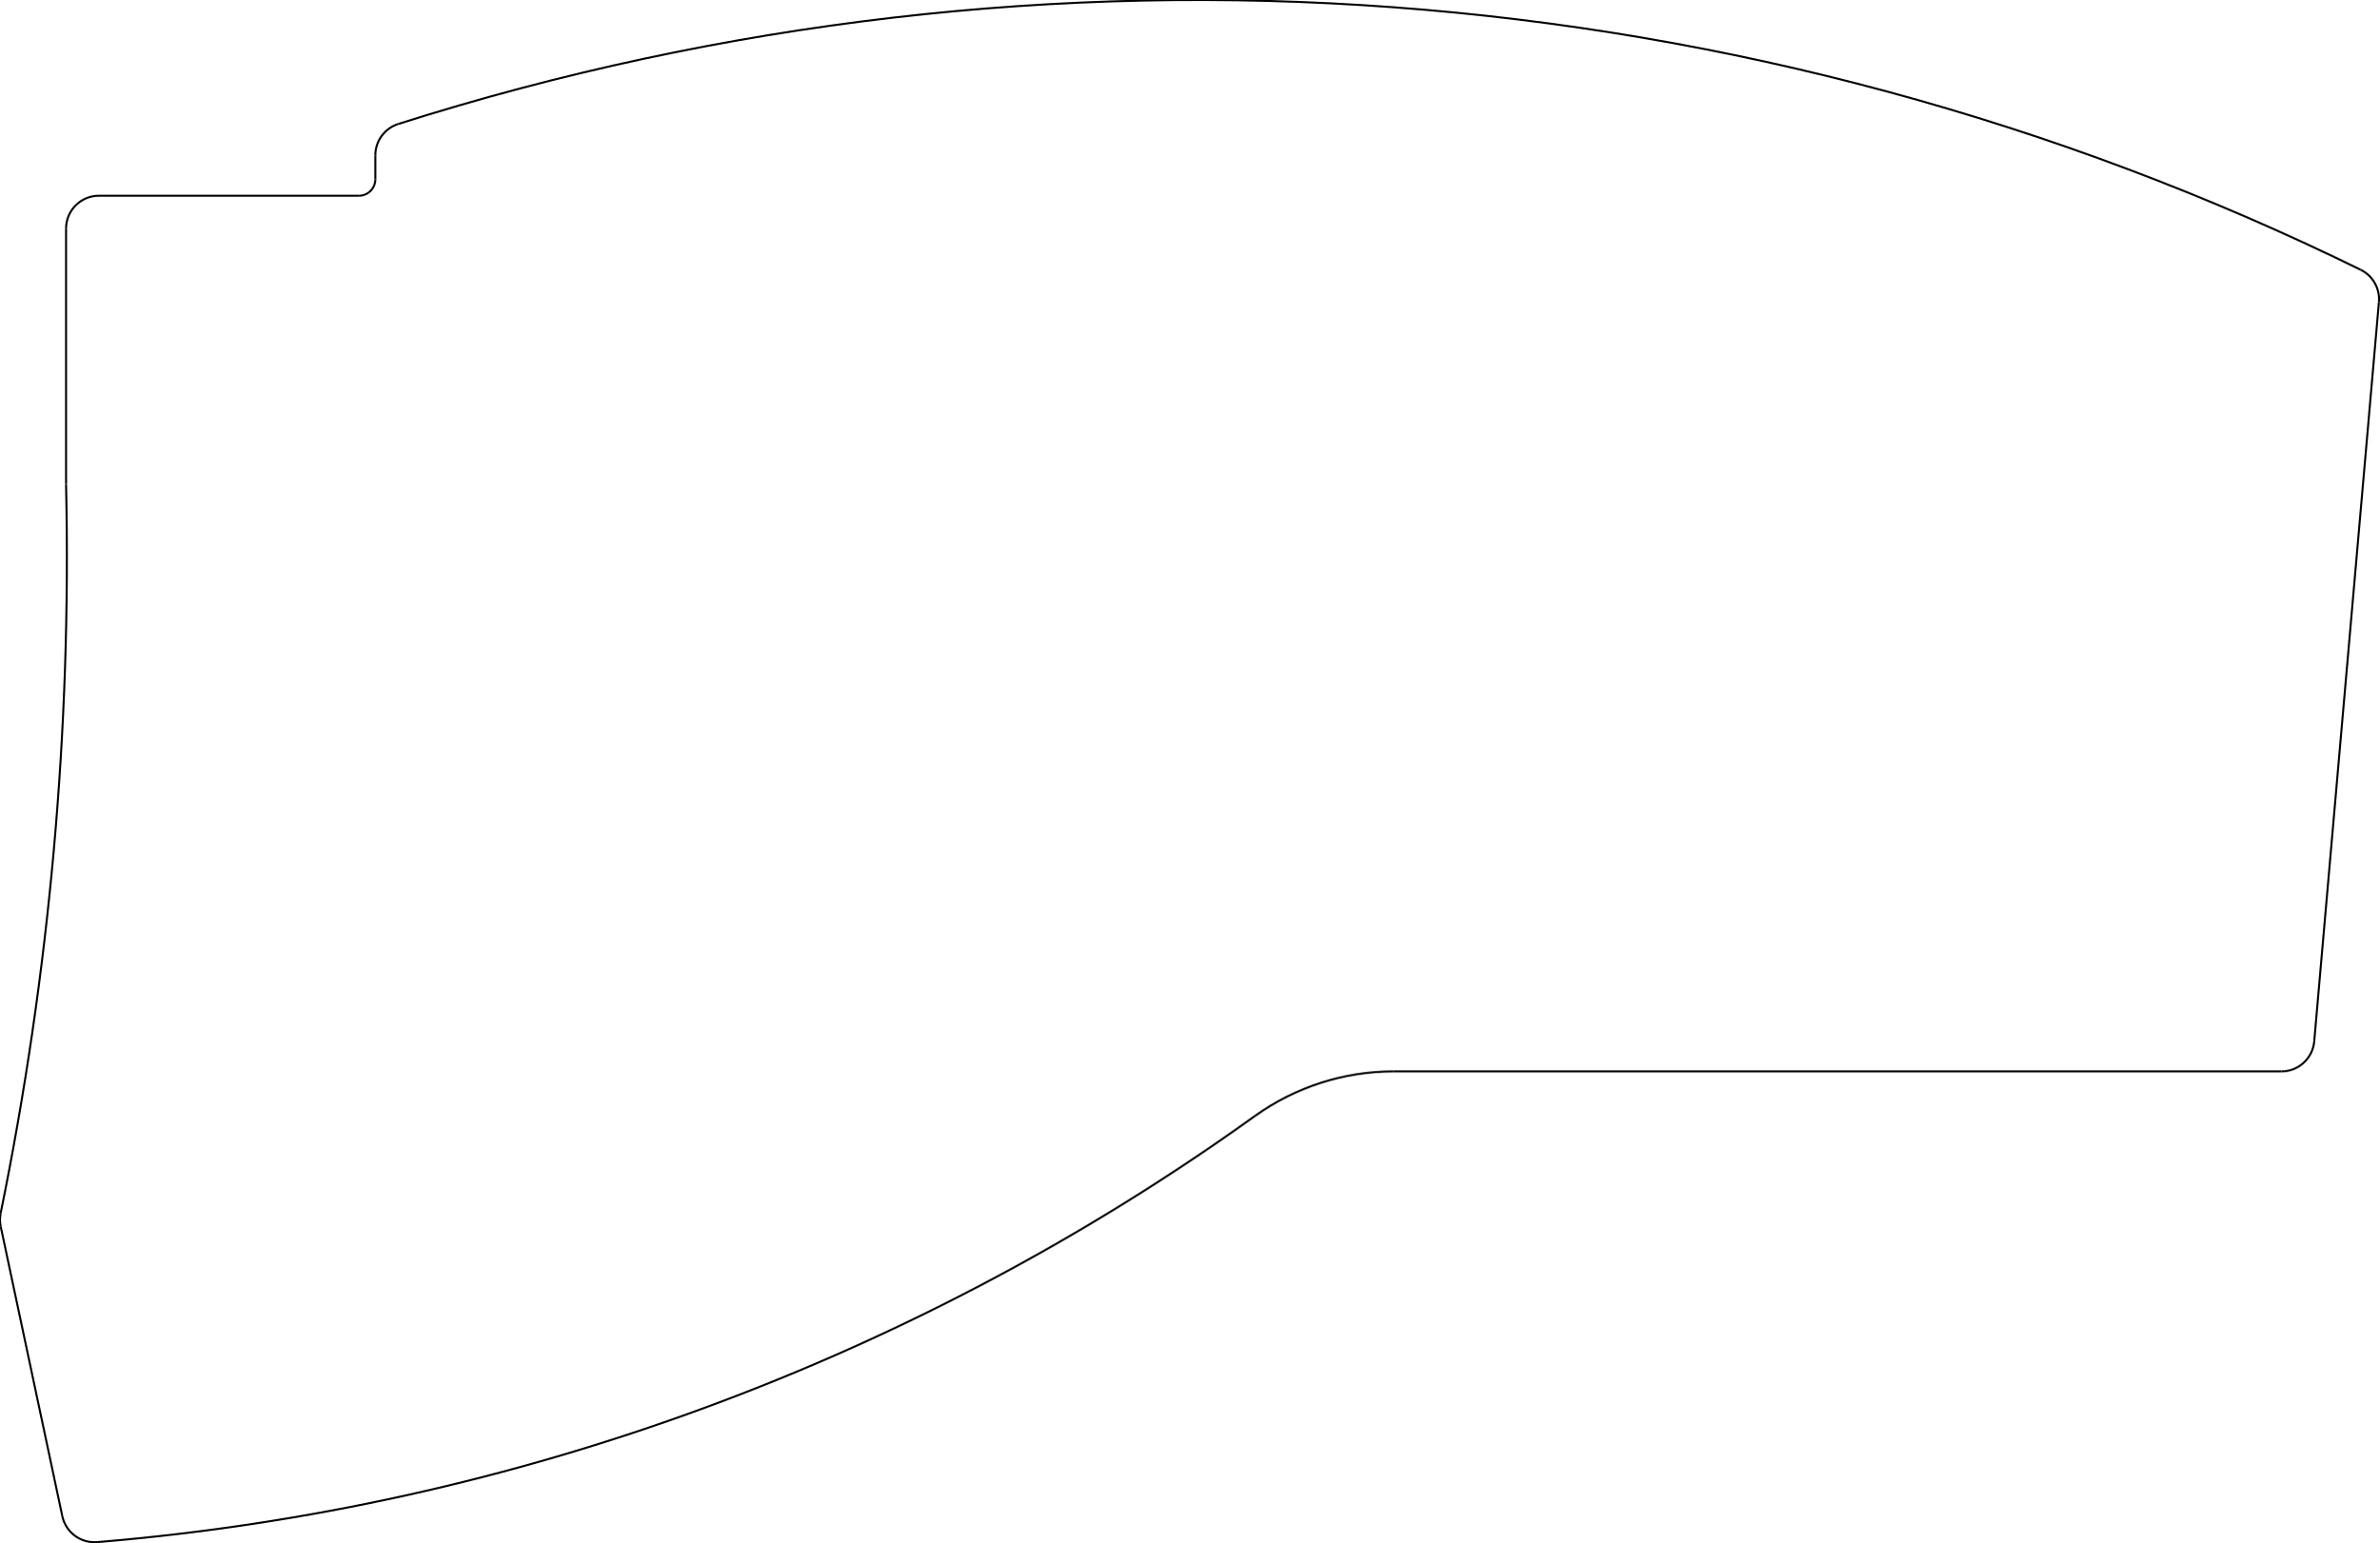
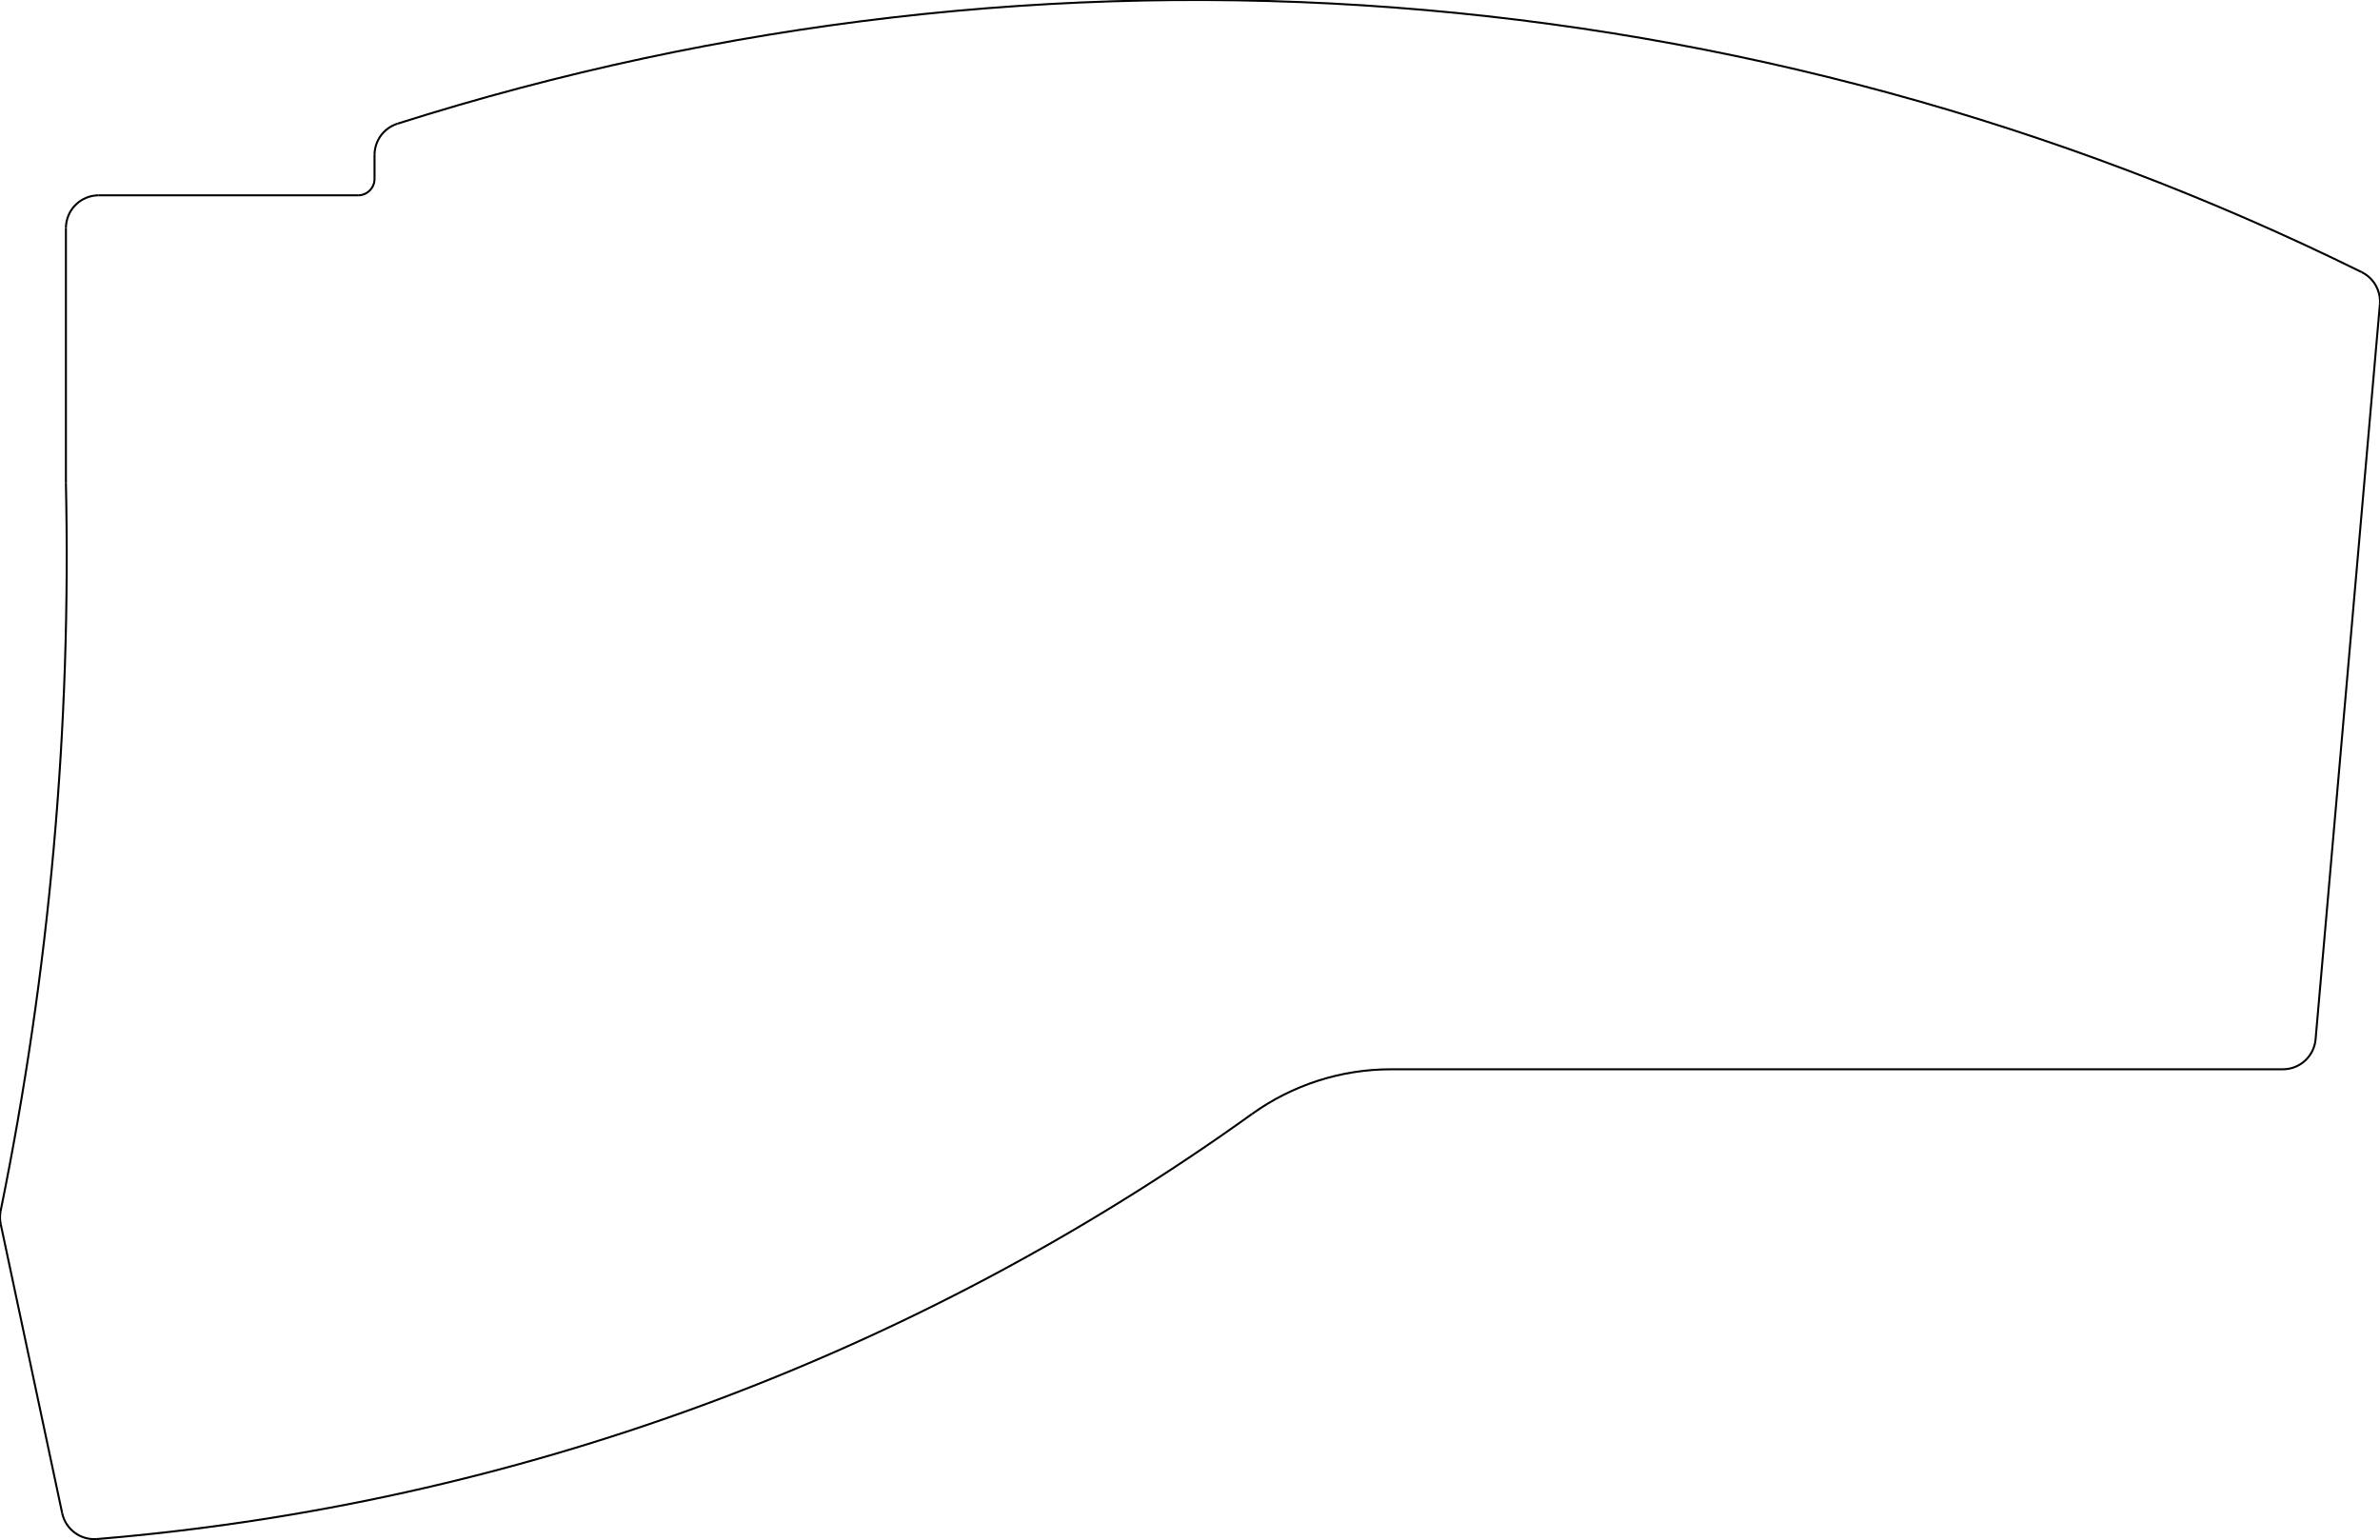
- <svg xmlns="http://www.w3.org/2000/svg" version="1.1" preserveAspectRatio="xMinYMin meet" viewBox="67.185 49.1 144.614 93.778" width="100%" height="100%">
+ <svg xmlns="http://www.w3.org/2000/svg" version="1.1" preserveAspectRatio="xMinYMin meet" viewBox="67.185 49.1 144.978 93.778" width="100%" height="100%">
  <g stroke="#000000" stroke-width="0.1%" fill="none" transform="matrix(1,0,0,-1,0,0)">
    <g stroke="rgb(0, 0, 0)">
-       <path d="M151.911,-114.25L205.866,-114.25" />
+       <path d="M151.911,-114.25L206.246,-114.25" />
    </g>
    <g stroke="rgb(0, 0, 0)">
-       <path d="M 205.866 -114.25 A 2 2 0 0 1 207.859 -112.424" />
+       <path d="M 206.246 -114.25 A 2 2 0 0 1 208.239 -112.424" />
    </g>
    <g stroke="rgb(0, 0, 0)">
-       <path d="M211.791,-67.471L207.859,-112.424" />
+       <path d="M212.156,-67.651L208.239,-112.424" />
    </g>
    <g stroke="rgb(0, 0, 0)">
-       <path d="M 211.792 -67.471 A 2 2 0 0 1 210.68 -65.501" />
+       <path d="M 212.156 -67.65 A 2 2 0 0 1 211.049 -65.682" />
    </g>
    <g stroke="rgb(0, 0, 0)">
-       <path d="M 210.68 -65.501 A 160.5 160.5 0 0 1 91.394 -56.637" />
+       <path d="M 211.049 -65.682 A 160.5 160.5 0 0 1 91.394 -56.637" />
    </g>
    <g stroke="rgb(0, 0, 0)">
      <path d="M 91.394 -56.637 A 2 2 0 0 1 90 -58.543" />
    </g>
    <g stroke="rgb(0, 0, 0)">
      <path d="M90,-60L90,-58.543" />
    </g>
    <g stroke="rgb(0, 0, 0)">
      <path d="M 89 -61 A 1 1 0 0 1 90 -60" />
    </g>
    <g stroke="rgb(0, 0, 0)">
      <path d="M73.2,-61L89,-61" />
    </g>
    <g stroke="rgb(0, 0, 0)">
      <path d="M 73.2 -61 A 2 2 0 0 1 71.2 -63" />
    </g>
    <g stroke="rgb(0, 0, 0)">
      <path d="M71.2,-78.511L71.2,-63" />
    </g>
    <g stroke="rgb(0, 0, 0)">
      <path d="M 71.2 -78.511 A 2 2 0 0 1 71.2 -78.556" />
    </g>
    <g stroke="rgb(0, 0, 0)">
      <path d="M 67.226 -122.869 A 199.5 199.5 0 0 1 71.2 -78.556" />
    </g>
    <g stroke="rgb(0, 0, 0)">
      <path d="M 67.226 -122.869 A 2 2 0 0 1 67.229 -123.684" />
    </g>
    <g stroke="rgb(0, 0, 0)">
      <path d="M70.972,-141.294L67.229,-123.684" />
    </g>
    <g stroke="rgb(0, 0, 0)">
      <path d="M 70.972 -141.294 A 2 2 0 0 1 73.093 -142.871" />
    </g>
    <g stroke="rgb(0, 0, 0)">
      <path d="M 73.093 -142.871 A 140.5 140.5 0 0 1 143.453 -116.972" />
    </g>
    <g stroke="rgb(0, 0, 0)">
      <path d="M 151.911 -114.25 A 14.5 14.5 0 0 1 143.454 -116.972" />
    </g>
  </g>
</svg>
